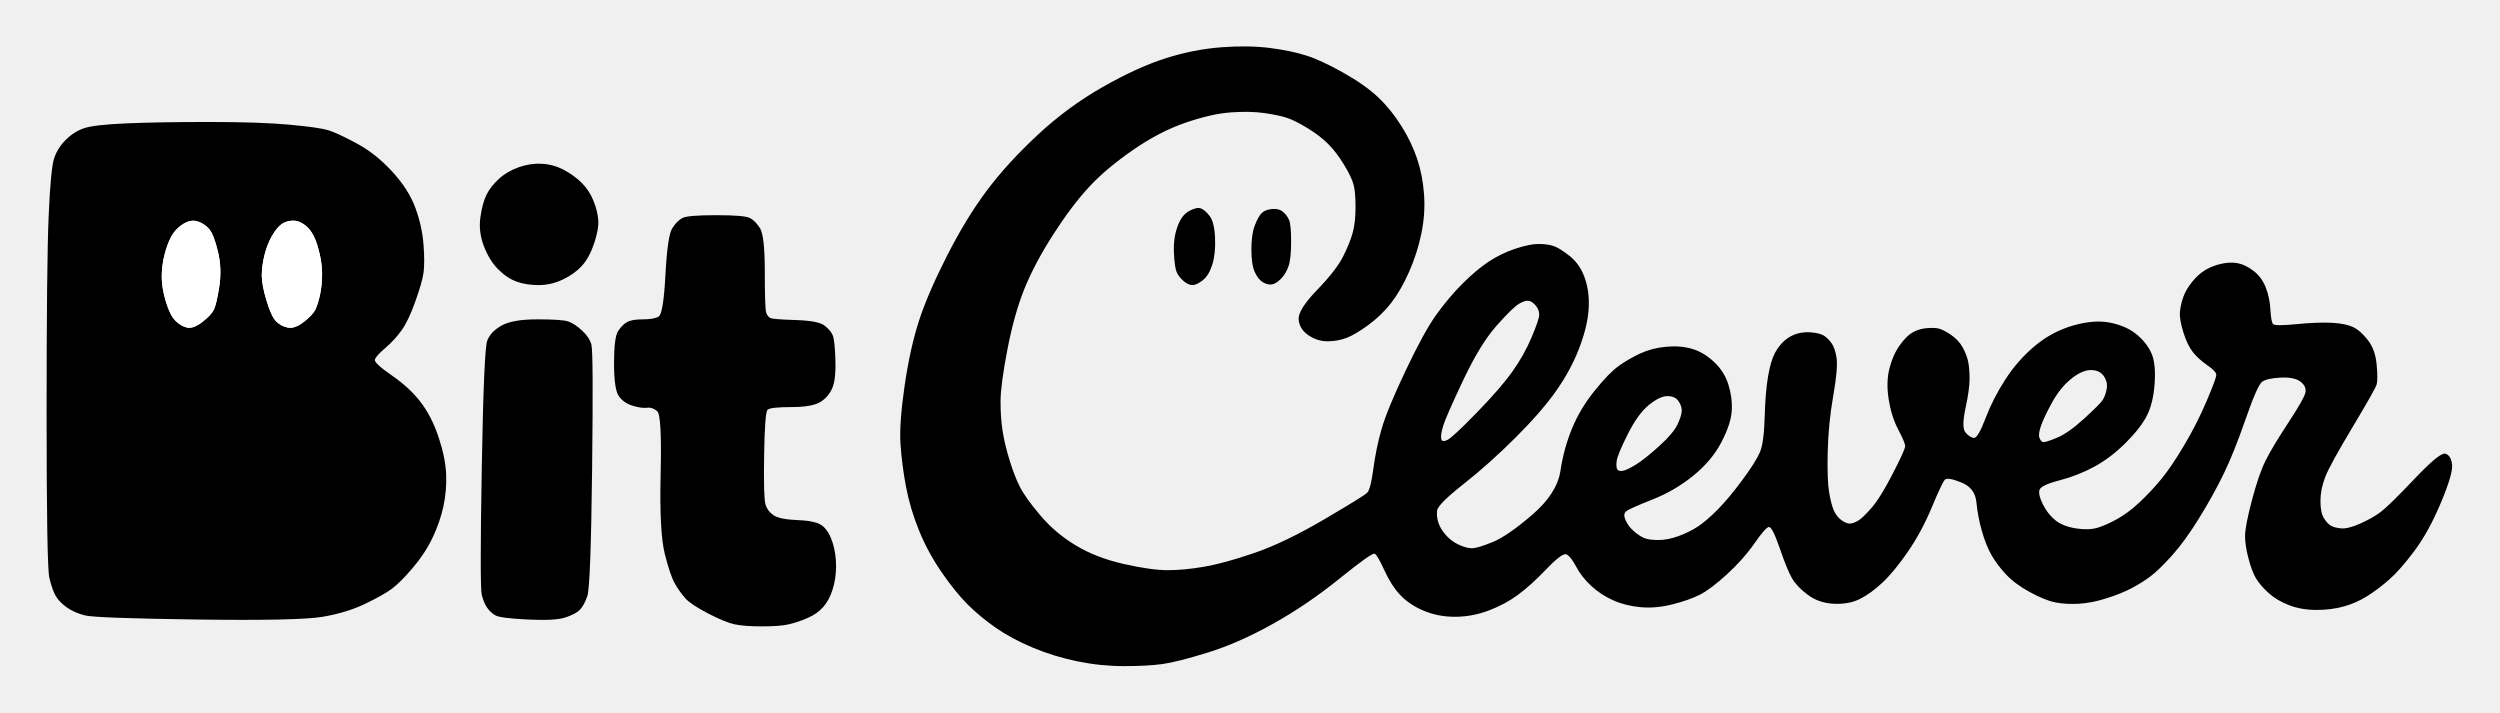
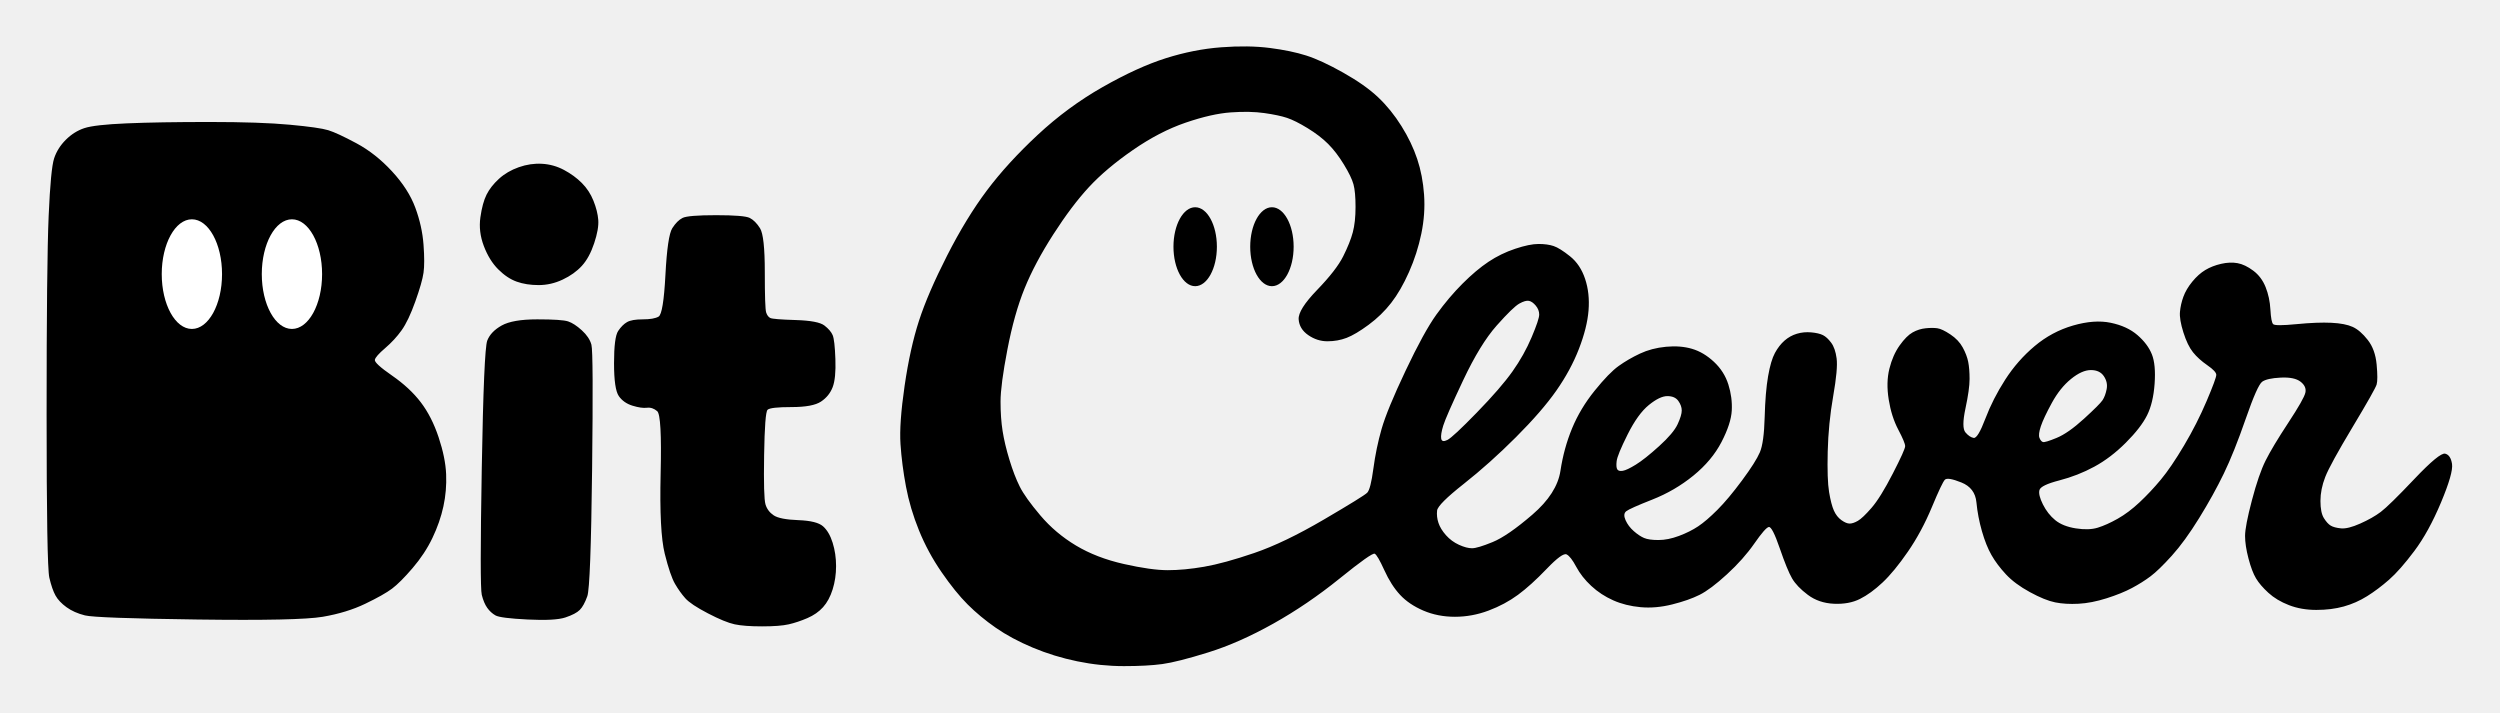
- <svg xmlns="http://www.w3.org/2000/svg" viewBox="52 28 456 130" fill="none">
-   <path fill="#000" fill-rule="evenodd" d="M217.000 98.375Q216.000 105.250 216.250 109.000Q216.500 112.750 217.250 116.750Q218.000 120.750 219.625 124.750Q221.250 128.750 223.750 132.375Q226.250 136.000 228.500 138.250Q230.750 140.500 233.625 142.500Q236.500 144.500 240.375 146.125Q244.250 147.750 248.500 148.625Q252.750 149.500 257.000 149.500Q261.250 149.500 264.000 149.125Q266.750 148.750 272.375 147.000Q278.000 145.250 284.250 141.750Q290.500 138.250 296.375 133.500Q302.250 128.750 302.750 129.000Q303.250 129.250 304.500 132.000Q305.750 134.750 307.375 136.500Q309.000 138.250 311.625 139.375Q314.250 140.500 317.375 140.500Q320.500 140.500 323.500 139.375Q326.500 138.250 328.875 136.500Q331.250 134.750 334.125 131.750Q337.000 128.750 337.750 129.125Q338.500 129.500 339.500 131.375Q340.500 133.250 342.250 134.875Q344.000 136.500 346.250 137.500Q348.500 138.500 351.250 138.750Q354.000 139.000 357.000 138.250Q360.000 137.500 362.000 136.500Q364.000 135.500 367.000 132.750Q370.000 130.000 372.000 127.125Q374.000 124.250 374.625 124.125Q375.250 124.000 376.625 128.000Q378.000 132.000 378.875 133.500Q379.750 135.000 381.750 136.500Q383.750 138.000 386.500 138.125Q389.250 138.250 391.250 137.250Q393.250 136.250 395.375 134.250Q397.500 132.250 400.000 128.625Q402.500 125.000 404.375 120.500Q406.250 116.000 406.750 115.500Q407.250 115.000 409.750 116.000Q412.250 117.000 412.500 119.625Q412.750 122.250 413.500 124.875Q414.250 127.500 415.250 129.250Q416.250 131.000 417.875 132.750Q419.500 134.500 422.250 136.000Q425.000 137.500 426.875 137.875Q428.750 138.250 431.125 138.125Q433.500 138.000 436.250 137.125Q439.000 136.250 440.875 135.250Q442.750 134.250 444.250 133.125Q445.750 132.000 448.125 129.375Q450.500 126.750 453.125 122.500Q455.750 118.250 457.625 114.375Q459.500 110.500 461.625 104.375Q463.750 98.250 464.625 97.625Q465.500 97.000 468.000 96.875Q470.500 96.750 471.625 97.625Q472.750 98.500 472.500 99.625Q472.250 100.750 469.375 105.125Q466.500 109.500 465.250 112.000Q464.000 114.500 462.750 119.250Q461.500 124.000 461.500 125.750Q461.500 127.500 462.125 129.875Q462.750 132.250 463.500 133.500Q464.250 134.750 465.750 136.125Q467.250 137.500 469.500 138.375Q471.750 139.250 474.500 139.250Q477.250 139.250 479.500 138.625Q481.750 138.000 483.750 136.750Q485.750 135.500 487.750 133.750Q489.750 132.000 492.375 128.500Q495.000 125.000 497.250 119.625Q499.500 114.250 499.250 112.625Q499.000 111.000 498.000 110.750Q497.000 110.500 492.375 115.375Q487.750 120.250 486.250 121.375Q484.750 122.500 482.500 123.500Q480.250 124.500 479.000 124.375Q477.750 124.250 477.125 123.875Q476.500 123.500 475.875 122.500Q475.250 121.500 475.250 119.375Q475.250 117.250 476.125 115.000Q477.000 112.750 481.125 105.875Q485.250 99.000 485.500 98.125Q485.750 97.250 485.500 94.500Q485.250 91.750 483.875 90.000Q482.500 88.250 481.125 87.625Q479.750 87.000 477.250 86.875Q474.750 86.750 470.875 87.125Q467.000 87.500 466.625 87.125Q466.250 86.750 466.125 84.500Q466.000 82.250 465.250 80.375Q464.500 78.500 463.000 77.375Q461.500 76.250 460.125 76.000Q458.750 75.750 457.125 76.125Q455.500 76.500 454.250 77.250Q453.000 78.000 451.875 79.375Q450.750 80.750 450.250 82.125Q449.750 83.500 449.625 84.875Q449.500 86.250 450.250 88.625Q451.000 91.000 452.000 92.250Q453.000 93.500 454.625 94.625Q456.250 95.750 456.250 96.375Q456.250 97.000 454.500 101.125Q452.750 105.250 450.375 109.250Q448.000 113.250 446.125 115.500Q444.250 117.750 442.250 119.625Q440.250 121.500 438.250 122.625Q436.250 123.750 434.625 124.250Q433.000 124.750 430.625 124.375Q428.250 124.000 426.875 122.875Q425.500 121.750 424.625 120.000Q423.750 118.250 424.000 117.375Q424.250 116.500 427.625 115.625Q431.000 114.750 434.000 113.125Q437.000 111.500 439.750 108.750Q442.500 106.000 443.625 103.750Q444.750 101.500 445.000 98.000Q445.250 94.500 444.500 92.625Q443.750 90.750 441.875 89.125Q440.000 87.500 437.000 86.875Q434.000 86.250 430.125 87.375Q426.250 88.500 423.125 91.125Q420.000 93.750 417.750 97.250Q415.500 100.750 414.125 104.375Q412.750 108.000 412.000 107.875Q411.250 107.750 410.500 106.875Q409.750 106.000 410.500 102.500Q411.250 99.000 411.250 97.125Q411.250 95.250 411.000 94.000Q410.750 92.750 410.000 91.375Q409.250 90.000 407.750 89.000Q406.250 88.000 405.375 87.875Q404.500 87.750 403.250 87.875Q402.000 88.000 400.875 88.625Q399.750 89.250 398.500 91.000Q397.250 92.750 396.625 95.250Q396.000 97.750 396.500 100.875Q397.000 104.000 398.250 106.375Q399.500 108.750 399.500 109.375Q399.500 110.000 397.250 114.375Q395.000 118.750 393.375 120.625Q391.750 122.500 390.875 123.000Q390.000 123.500 389.375 123.500Q388.750 123.500 387.875 122.875Q387.000 122.250 386.500 121.125Q386.000 120.000 385.625 117.750Q385.250 115.500 385.375 110.375Q385.500 105.250 386.375 100.250Q387.250 95.250 387.000 93.375Q386.750 91.500 386.000 90.500Q385.250 89.500 384.500 89.125Q383.750 88.750 382.375 88.625Q381.000 88.500 379.750 88.875Q378.500 89.250 377.500 90.125Q376.500 91.000 375.750 92.375Q375.000 93.750 374.500 96.625Q374.000 99.500 373.875 104.125Q373.750 108.750 373.000 110.500Q372.250 112.250 369.750 115.625Q367.250 119.000 365.250 121.000Q363.250 123.000 361.750 124.000Q360.250 125.000 358.250 125.750Q356.250 126.500 354.500 126.500Q352.750 126.500 351.875 126.125Q351.000 125.750 350.000 124.875Q349.000 124.000 348.500 122.875Q348.000 121.750 348.625 121.250Q349.250 120.750 353.375 119.125Q357.500 117.500 360.875 114.750Q364.250 112.000 366.000 108.625Q367.750 105.250 367.875 102.875Q368.000 100.500 367.250 98.125Q366.500 95.750 364.625 94.000Q362.750 92.250 360.625 91.625Q358.500 91.000 355.875 91.250Q353.250 91.500 351.125 92.500Q349.000 93.500 347.250 94.750Q345.500 96.000 342.875 99.250Q340.250 102.500 338.750 106.125Q337.250 109.750 336.625 113.875Q336.000 118.000 331.500 121.875Q327.000 125.750 324.250 126.875Q321.500 128.000 320.500 128.000Q319.500 128.000 318.125 127.375Q316.750 126.750 315.750 125.625Q314.750 124.500 314.375 123.375Q314.000 122.250 314.125 121.125Q314.250 120.000 319.000 116.250Q323.750 112.500 328.500 107.750Q333.250 103.000 335.875 99.250Q338.500 95.500 340.000 91.625Q341.500 87.750 341.750 84.625Q342.000 81.500 341.125 78.875Q340.250 76.250 338.375 74.750Q336.500 73.250 335.375 72.875Q334.250 72.500 332.625 72.500Q331.000 72.500 328.375 73.375Q325.750 74.250 323.500 75.750Q321.250 77.250 318.750 79.750Q316.250 82.250 314.000 85.375Q311.750 88.500 308.375 95.625Q305.000 102.750 304.000 106.250Q303.000 109.750 302.500 113.500Q302.000 117.250 301.375 117.875Q300.750 118.500 293.500 122.750Q286.250 127.000 280.750 128.875Q275.250 130.750 271.625 131.375Q268.000 132.000 265.000 132.000Q262.000 132.000 257.000 130.875Q252.000 129.750 248.250 127.500Q244.500 125.250 241.750 122.000Q239.000 118.750 238.000 116.750Q237.000 114.750 236.125 111.875Q235.250 109.000 234.875 106.625Q234.500 104.250 234.500 101.250Q234.500 98.250 235.750 91.750Q237.000 85.250 238.875 80.625Q240.750 76.000 244.125 70.750Q247.500 65.500 250.625 62.125Q253.750 58.750 258.625 55.375Q263.500 52.000 268.250 50.375Q273.000 48.750 276.500 48.500Q280.000 48.250 282.625 48.625Q285.250 49.000 286.750 49.500Q288.250 50.000 290.500 51.375Q292.750 52.750 294.250 54.250Q295.750 55.750 297.125 58.000Q298.500 60.250 298.875 61.625Q299.250 63.000 299.250 65.750Q299.250 68.500 298.750 70.375Q298.250 72.250 297.000 74.750Q295.750 77.250 292.250 80.875Q288.750 84.500 288.875 86.250Q289.000 88.000 290.625 89.125Q292.250 90.250 294.125 90.250Q296.000 90.250 297.625 89.625Q299.250 89.000 301.625 87.250Q304.000 85.500 305.750 83.250Q307.500 81.000 309.000 77.625Q310.500 74.250 311.250 70.625Q312.000 67.000 311.750 63.500Q311.500 60.000 310.500 57.000Q309.500 54.000 307.625 51.000Q305.750 48.000 303.375 45.750Q301.000 43.500 297.000 41.250Q293.000 39.000 290.250 38.125Q287.500 37.250 283.625 36.750Q279.750 36.250 274.750 36.625Q269.750 37.000 264.625 38.625Q259.500 40.250 253.125 43.875Q246.750 47.500 241.250 52.625Q235.750 57.750 232.000 62.750Q228.250 67.750 224.750 74.625Q221.250 81.500 219.625 86.500Q218.000 91.500 217.000 98.375Z M356.125 100.250Q357.500 100.250 358.125 101.125Q358.750 102.000 358.750 102.875Q358.750 103.750 358.000 105.375Q357.250 107.000 354.625 109.375Q352.000 111.750 350.375 112.750Q348.750 113.750 348.000 113.875Q347.250 114.000 347.000 113.625Q346.750 113.250 346.875 112.125Q347.000 111.000 348.875 107.250Q350.750 103.500 352.750 101.875Q354.750 100.250 356.125 100.250Z M433.375 95.500Q435.000 95.500 435.750 96.625Q436.500 97.750 436.250 99.000Q436.000 100.250 435.500 101.000Q435.000 101.750 432.125 104.375Q429.250 107.000 427.125 107.875Q425.000 108.750 424.625 108.625Q424.250 108.500 424.000 107.875Q423.750 107.250 424.250 105.750Q424.750 104.250 426.250 101.500Q427.750 98.750 429.750 97.125Q431.750 95.500 433.375 95.500Z M330.875 82.875Q331.500 83.000 332.125 83.750Q332.750 84.500 332.750 85.375Q332.750 86.250 331.375 89.500Q330.000 92.750 327.875 95.750Q325.750 98.750 321.375 103.250Q317.000 107.750 316.000 108.250Q315.000 108.750 314.875 108.000Q314.750 107.250 315.250 105.625Q315.750 104.000 318.875 97.375Q322.000 90.750 325.000 87.375Q328.000 84.000 329.125 83.375Q330.250 82.750 330.875 82.875Z M67.375 51.375Q65.500 52.000 64.000 53.500Q62.500 55.000 61.875 56.875Q61.250 58.750 60.875 67.375Q60.500 76.000 60.500 103.625Q60.500 131.250 61.000 133.375Q61.500 135.500 62.125 136.625Q62.750 137.750 64.125 138.750Q65.500 139.750 67.500 140.250Q69.500 140.750 88.000 141.000Q106.500 141.250 110.875 140.500Q115.250 139.750 118.625 138.125Q122.000 136.500 123.500 135.375Q125.000 134.250 127.250 131.625Q129.500 129.000 130.875 126.125Q132.250 123.250 132.875 120.375Q133.500 117.500 133.375 114.500Q133.250 111.500 132.000 107.750Q130.750 104.000 128.750 101.375Q126.750 98.750 123.500 96.500Q120.250 94.250 120.375 93.625Q120.500 93.000 122.250 91.500Q124.000 90.000 125.250 88.250Q126.500 86.500 127.750 83.000Q129.000 79.500 129.250 77.750Q129.500 76.000 129.250 72.625Q129.000 69.250 127.750 65.875Q126.500 62.500 123.500 59.250Q120.500 56.000 117.000 54.125Q113.500 52.250 111.875 51.750Q110.250 51.250 104.875 50.750Q99.500 50.250 90.250 50.250Q81.000 50.250 75.125 50.500Q69.250 50.750 67.375 51.375Z M103.375 68.875Q104.250 68.250 105.500 68.250Q106.750 68.250 108.000 69.375Q109.250 70.500 110.000 73.125Q110.750 75.750 110.750 77.875Q110.750 80.000 110.375 81.750Q110.000 83.500 109.500 84.500Q109.000 85.500 107.375 86.750Q105.750 88.000 104.500 87.750Q103.250 87.500 102.375 86.625Q101.500 85.750 100.625 82.875Q99.750 80.000 99.750 78.250Q99.750 76.500 100.250 74.500Q100.750 72.500 101.625 71.000Q102.500 69.500 103.375 68.875Z M85.375 68.875Q86.750 68.000 88.000 68.375Q89.250 68.750 90.125 69.750Q91.000 70.750 91.750 73.875Q92.500 77.000 92.000 80.250Q91.500 83.500 91.000 84.500Q90.500 85.500 88.875 86.750Q87.250 88.000 86.125 87.750Q85.000 87.500 84.000 86.500Q83.000 85.500 82.250 83.000Q81.500 80.500 81.500 78.500Q81.500 76.500 82.000 74.500Q82.500 72.500 83.250 71.125Q84.000 69.750 85.375 68.875Z M150.875 57.875Q148.750 57.750 146.625 58.500Q144.500 59.250 143.000 60.625Q141.500 62.000 140.750 63.500Q140.000 65.000 139.625 67.625Q139.250 70.250 140.250 72.875Q141.250 75.500 142.875 77.125Q144.500 78.750 146.250 79.375Q148.000 80.000 150.250 80.000Q152.500 80.000 154.625 79.000Q156.750 78.000 158.125 76.500Q159.500 75.000 160.375 72.375Q161.250 69.750 161.125 68.125Q161.000 66.500 160.250 64.625Q159.500 62.750 158.125 61.375Q156.750 60.000 154.875 59.000Q153.000 58.000 150.875 57.875Z M271.000 66.000Q270.250 65.750 268.875 66.500Q267.500 67.250 266.750 69.375Q266.000 71.500 266.125 74.125Q266.250 76.750 266.625 77.625Q267.000 78.500 267.875 79.250Q268.750 80.000 269.500 80.000Q270.250 80.000 271.375 79.125Q272.500 78.250 273.125 76.250Q273.750 74.250 273.625 71.375Q273.500 68.500 272.625 67.375Q271.750 66.250 271.000 66.000Z M286.000 66.625Q285.250 66.000 284.000 66.125Q282.750 66.250 282.125 66.875Q281.500 67.500 280.875 69.125Q280.250 70.750 280.250 73.500Q280.250 76.250 280.875 77.625Q281.500 79.000 282.375 79.500Q283.250 80.000 284.000 79.875Q284.750 79.750 285.625 78.875Q286.500 78.000 287.000 76.625Q287.500 75.250 287.500 72.125Q287.500 69.000 287.125 68.125Q286.750 67.250 286.000 66.625Z M182.625 67.250Q177.500 67.250 176.500 67.750Q175.500 68.250 174.625 69.625Q173.750 71.000 173.375 78.125Q173.000 85.250 172.125 85.750Q171.250 86.250 169.250 86.250Q167.250 86.250 166.375 86.750Q165.500 87.250 164.750 88.375Q164.000 89.500 164.000 94.250Q164.000 99.000 164.875 100.250Q165.750 101.500 167.375 102.000Q169.000 102.500 170.000 102.375Q171.000 102.250 171.875 103.000Q172.750 103.750 172.500 114.375Q172.250 125.000 173.250 129.000Q174.250 133.000 175.125 134.500Q176.000 136.000 177.000 137.125Q178.000 138.250 181.125 139.875Q184.250 141.500 186.000 141.875Q187.750 142.250 191.000 142.250Q194.250 142.250 195.875 141.875Q197.500 141.500 199.250 140.750Q201.000 140.000 202.125 138.750Q203.250 137.500 203.875 135.500Q204.500 133.500 204.500 131.250Q204.500 129.000 203.875 127.000Q203.250 125.000 202.125 124.000Q201.000 123.000 197.625 122.875Q194.250 122.750 193.125 122.000Q192.000 121.250 191.625 120.000Q191.250 118.750 191.375 111.000Q191.500 103.250 192.000 102.750Q192.500 102.250 196.375 102.250Q200.250 102.250 201.750 101.250Q203.250 100.250 203.875 98.625Q204.500 97.000 204.375 93.500Q204.250 90.000 203.875 89.125Q203.500 88.250 202.375 87.375Q201.250 86.500 197.125 86.375Q193.000 86.250 192.500 86.000Q192.000 85.750 191.750 85.000Q191.500 84.250 191.500 77.625Q191.500 71.000 190.625 69.625Q189.750 68.250 188.750 67.750Q187.750 67.250 182.625 67.250Z M150.000 86.250Q145.500 86.250 143.500 87.375Q141.500 88.500 140.875 90.125Q140.250 91.750 139.875 113.375Q139.500 135.000 139.875 136.500Q140.250 138.000 140.875 138.875Q141.500 139.750 142.375 140.250Q143.250 140.750 148.250 141.000Q153.250 141.250 155.125 140.625Q157.000 140.000 157.750 139.250Q158.500 138.500 159.125 136.750Q159.750 135.000 160.000 113.625Q160.250 92.250 159.875 90.875Q159.500 89.500 158.125 88.250Q156.750 87.000 155.625 86.625Q154.500 86.250 150.000 86.250Z" />
-   <path fill="#fff" d="M103.375 68.875Q104.250 68.250 105.500 68.250Q106.750 68.250 108.000 69.375Q109.250 70.500 110.000 73.125Q110.750 75.750 110.750 77.875Q110.750 80.000 110.375 81.750Q110.000 83.500 109.500 84.500Q109.000 85.500 107.375 86.750Q105.750 88.000 104.500 87.750Q103.250 87.500 102.375 86.625Q101.500 85.750 100.625 82.875Q99.750 80.000 99.750 78.250Q99.750 76.500 100.250 74.500Q100.750 72.500 101.625 71.000Q102.500 69.500 103.375 68.875Z M85.375 68.875Q86.750 68.000 88.000 68.375Q89.250 68.750 90.125 69.750Q91.000 70.750 91.750 73.875Q92.500 77.000 92.000 80.250Q91.500 83.500 91.000 84.500Q90.500 85.500 88.875 86.750Q87.250 88.000 86.125 87.750Q85.000 87.500 84.000 86.500Q83.000 85.500 82.250 83.000Q81.500 80.500 81.500 78.500Q81.500 76.500 82.000 74.500Q82.500 72.500 83.250 71.125Q84.000 69.750 85.375 68.875Z" />
+ <svg xmlns="http://www.w3.org/2000/svg" viewBox="52 28 456 130">
+   <path fill="#000" fill-rule="evenodd" d="M217.000 98.375Q216.000 105.250 216.250 109.000Q216.500 112.750 217.250 116.750Q218.000 120.750 219.625 124.750Q221.250 128.750 223.750 132.375Q226.250 136.000 228.500 138.250Q230.750 140.500 233.625 142.500Q236.500 144.500 240.375 146.125Q244.250 147.750 248.500 148.625Q252.750 149.500 257.000 149.500Q261.250 149.500 264.000 149.125Q266.750 148.750 272.375 147.000Q278.000 145.250 284.250 141.750Q290.500 138.250 296.375 133.500Q302.250 128.750 302.750 129.000Q303.250 129.250 304.500 132.000Q305.750 134.750 307.375 136.500Q309.000 138.250 311.625 139.375Q314.250 140.500 317.375 140.500Q320.500 140.500 323.500 139.375Q326.500 138.250 328.875 136.500Q331.250 134.750 334.125 131.750Q337.000 128.750 337.750 129.125Q338.500 129.500 339.500 131.375Q340.500 133.250 342.250 134.875Q344.000 136.500 346.250 137.500Q348.500 138.500 351.250 138.750Q354.000 139.000 357.000 138.250Q360.000 137.500 362.000 136.500Q364.000 135.500 367.000 132.750Q370.000 130.000 372.000 127.125Q374.000 124.250 374.625 124.125Q375.250 124.000 376.625 128.000Q378.000 132.000 378.875 133.500Q379.750 135.000 381.750 136.500Q383.750 138.000 386.500 138.125Q389.250 138.250 391.250 137.250Q393.250 136.250 395.375 134.250Q397.500 132.250 400.000 128.625Q402.500 125.000 404.375 120.500Q406.250 116.000 406.750 115.500Q407.250 115.000 409.750 116.000Q412.250 117.000 412.500 119.625Q412.750 122.250 413.500 124.875Q414.250 127.500 415.250 129.250Q416.250 131.000 417.875 132.750Q419.500 134.500 422.250 136.000Q425.000 137.500 426.875 137.875Q428.750 138.250 431.125 138.125Q433.500 138.000 436.250 137.125Q439.000 136.250 440.875 135.250Q442.750 134.250 444.250 133.125Q445.750 132.000 448.125 129.375Q450.500 126.750 453.125 122.500Q455.750 118.250 457.625 114.375Q459.500 110.500 461.625 104.375Q463.750 98.250 464.625 97.625Q465.500 97.000 468.000 96.875Q470.500 96.750 471.625 97.625Q472.750 98.500 472.500 99.625Q472.250 100.750 469.375 105.125Q466.500 109.500 465.250 112.000Q464.000 114.500 462.750 119.250Q461.500 124.000 461.500 125.750Q461.500 127.500 462.125 129.875Q462.750 132.250 463.500 133.500Q464.250 134.750 465.750 136.125Q467.250 137.500 469.500 138.375Q471.750 139.250 474.500 139.250Q477.250 139.250 479.500 138.625Q481.750 138.000 483.750 136.750Q485.750 135.500 487.750 133.750Q489.750 132.000 492.375 128.500Q495.000 125.000 497.250 119.625Q499.500 114.250 499.250 112.625Q499.000 111.000 498.000 110.750Q497.000 110.500 492.375 115.375Q487.750 120.250 486.250 121.375Q484.750 122.500 482.500 123.500Q480.250 124.500 479.000 124.375Q477.750 124.250 477.125 123.875Q476.500 123.500 475.875 122.500Q475.250 121.500 475.250 119.375Q475.250 117.250 476.125 115.000Q477.000 112.750 481.125 105.875Q485.250 99.000 485.500 98.125Q485.750 97.250 485.500 94.500Q485.250 91.750 483.875 90.000Q482.500 88.250 481.125 87.625Q479.750 87.000 477.250 86.875Q474.750 86.750 470.875 87.125Q467.000 87.500 466.625 87.125Q466.250 86.750 466.125 84.500Q466.000 82.250 465.250 80.375Q464.500 78.500 463.000 77.375Q461.500 76.250 460.125 76.000Q458.750 75.750 457.125 76.125Q455.500 76.500 454.250 77.250Q453.000 78.000 451.875 79.375Q450.750 80.750 450.250 82.125Q449.750 83.500 449.625 84.875Q449.500 86.250 450.250 88.625Q451.000 91.000 452.000 92.250Q453.000 93.500 454.625 94.625Q456.250 95.750 456.250 96.375Q456.250 97.000 454.500 101.125Q452.750 105.250 450.375 109.250Q448.000 113.250 446.125 115.500Q444.250 117.750 442.250 119.625Q440.250 121.500 438.250 122.625Q436.250 123.750 434.625 124.250Q433.000 124.750 430.625 124.375Q428.250 124.000 426.875 122.875Q425.500 121.750 424.625 120.000Q423.750 118.250 424.000 117.375Q424.250 116.500 427.625 115.625Q431.000 114.750 434.000 113.125Q437.000 111.500 439.750 108.750Q442.500 106.000 443.625 103.750Q444.750 101.500 445.000 98.000Q445.250 94.500 444.500 92.625Q443.750 90.750 441.875 89.125Q440.000 87.500 437.000 86.875Q434.000 86.250 430.125 87.375Q426.250 88.500 423.125 91.125Q420.000 93.750 417.750 97.250Q415.500 100.750 414.125 104.375Q412.750 108.000 412.000 107.875Q411.250 107.750 410.500 106.875Q409.750 106.000 410.500 102.500Q411.250 99.000 411.250 97.125Q411.250 95.250 411.000 94.000Q410.750 92.750 410.000 91.375Q409.250 90.000 407.750 89.000Q406.250 88.000 405.375 87.875Q404.500 87.750 403.250 87.875Q402.000 88.000 400.875 88.625Q399.750 89.250 398.500 91.000Q397.250 92.750 396.625 95.250Q396.000 97.750 396.500 100.875Q397.000 104.000 398.250 106.375Q399.500 108.750 399.500 109.375Q399.500 110.000 397.250 114.375Q395.000 118.750 393.375 120.625Q391.750 122.500 390.875 123.000Q390.000 123.500 389.375 123.500Q388.750 123.500 387.875 122.875Q387.000 122.250 386.500 121.125Q386.000 120.000 385.625 117.750Q385.250 115.500 385.375 110.375Q385.500 105.250 386.375 100.250Q387.250 95.250 387.000 93.375Q386.750 91.500 386.000 90.500Q385.250 89.500 384.500 89.125Q383.750 88.750 382.375 88.625Q381.000 88.500 379.750 88.875Q378.500 89.250 377.500 90.125Q376.500 91.000 375.750 92.375Q375.000 93.750 374.500 96.625Q374.000 99.500 373.875 104.125Q373.750 108.750 373.000 110.500Q372.250 112.250 369.750 115.625Q367.250 119.000 365.250 121.000Q363.250 123.000 361.750 124.000Q360.250 125.000 358.250 125.750Q356.250 126.500 354.500 126.500Q352.750 126.500 351.875 126.125Q351.000 125.750 350.000 124.875Q349.000 124.000 348.500 122.875Q348.000 121.750 348.625 121.250Q349.250 120.750 353.375 119.125Q357.500 117.500 360.875 114.750Q364.250 112.000 366.000 108.625Q367.750 105.250 367.875 102.875Q368.000 100.500 367.250 98.125Q366.500 95.750 364.625 94.000Q362.750 92.250 360.625 91.625Q358.500 91.000 355.875 91.250Q353.250 91.500 351.125 92.500Q349.000 93.500 347.250 94.750Q345.500 96.000 342.875 99.250Q340.250 102.500 338.750 106.125Q337.250 109.750 336.625 113.875Q336.000 118.000 331.500 121.875Q327.000 125.750 324.250 126.875Q321.500 128.000 320.500 128.000Q319.500 128.000 318.125 127.375Q316.750 126.750 315.750 125.625Q314.750 124.500 314.375 123.375Q314.000 122.250 314.125 121.125Q314.250 120.000 319.000 116.250Q323.750 112.500 328.500 107.750Q333.250 103.000 335.875 99.250Q338.500 95.500 340.000 91.625Q341.500 87.750 341.750 84.625Q342.000 81.500 341.125 78.875Q340.250 76.250 338.375 74.750Q336.500 73.250 335.375 72.875Q334.250 72.500 332.625 72.500Q331.000 72.500 328.375 73.375Q325.750 74.250 323.500 75.750Q321.250 77.250 318.750 79.750Q316.250 82.250 314.000 85.375Q311.750 88.500 308.375 95.625Q305.000 102.750 304.000 106.250Q303.000 109.750 302.500 113.500Q302.000 117.250 301.375 117.875Q300.750 118.500 293.500 122.750Q286.250 127.000 280.750 128.875Q275.250 130.750 271.625 131.375Q268.000 132.000 265.000 132.000Q262.000 132.000 257.000 130.875Q252.000 129.750 248.250 127.500Q244.500 125.250 241.750 122.000Q239.000 118.750 238.000 116.750Q237.000 114.750 236.125 111.875Q235.250 109.000 234.875 106.625Q234.500 104.250 234.500 101.250Q234.500 98.250 235.750 91.750Q237.000 85.250 238.875 80.625Q240.750 76.000 244.125 70.750Q247.500 65.500 250.625 62.125Q253.750 58.750 258.625 55.375Q263.500 52.000 268.250 50.375Q273.000 48.750 276.500 48.500Q280.000 48.250 282.625 48.625Q285.250 49.000 286.750 49.500Q288.250 50.000 290.500 51.375Q292.750 52.750 294.250 54.250Q295.750 55.750 297.125 58.000Q298.500 60.250 298.875 61.625Q299.250 63.000 299.250 65.750Q299.250 68.500 298.750 70.375Q298.250 72.250 297.000 74.750Q295.750 77.250 292.250 80.875Q288.750 84.500 288.875 86.250Q289.000 88.000 290.625 89.125Q292.250 90.250 294.125 90.250Q296.000 90.250 297.625 89.625Q299.250 89.000 301.625 87.250Q304.000 85.500 305.750 83.250Q307.500 81.000 309.000 77.625Q310.500 74.250 311.250 70.625Q312.000 67.000 311.750 63.500Q311.500 60.000 310.500 57.000Q309.500 54.000 307.625 51.000Q305.750 48.000 303.375 45.750Q301.000 43.500 297.000 41.250Q293.000 39.000 290.250 38.125Q287.500 37.250 283.625 36.750Q279.750 36.250 274.750 36.625Q269.750 37.000 264.625 38.625Q259.500 40.250 253.125 43.875Q246.750 47.500 241.250 52.625Q235.750 57.750 232.000 62.750Q228.250 67.750 224.750 74.625Q221.250 81.500 219.625 86.500Q218.000 91.500 217.000 98.375Z  M356.125 100.250Q357.500 100.250 358.125 101.125Q358.750 102.000 358.750 102.875Q358.750 103.750 358.000 105.375Q357.250 107.000 354.625 109.375Q352.000 111.750 350.375 112.750Q348.750 113.750 348.000 113.875Q347.250 114.000 347.000 113.625Q346.750 113.250 346.875 112.125Q347.000 111.000 348.875 107.250Q350.750 103.500 352.750 101.875Q354.750 100.250 356.125 100.250Z  M433.375 95.500Q435.000 95.500 435.750 96.625Q436.500 97.750 436.250 99.000Q436.000 100.250 435.500 101.000Q435.000 101.750 432.125 104.375Q429.250 107.000 427.125 107.875Q425.000 108.750 424.625 108.625Q424.250 108.500 424.000 107.875Q423.750 107.250 424.250 105.750Q424.750 104.250 426.250 101.500Q427.750 98.750 429.750 97.125Q431.750 95.500 433.375 95.500Z  M330.875 82.875Q331.500 83.000 332.125 83.750Q332.750 84.500 332.750 85.375Q332.750 86.250 331.375 89.500Q330.000 92.750 327.875 95.750Q325.750 98.750 321.375 103.250Q317.000 107.750 316.000 108.250Q315.000 108.750 314.875 108.000Q314.750 107.250 315.250 105.625Q315.750 104.000 318.875 97.375Q322.000 90.750 325.000 87.375Q328.000 84.000 329.125 83.375Q330.250 82.750 330.875 82.875Z  M67.375 51.375Q65.500 52.000 64.000 53.500Q62.500 55.000 61.875 56.875Q61.250 58.750 60.875 67.375Q60.500 76.000 60.500 103.625Q60.500 131.250 61.000 133.375Q61.500 135.500 62.125 136.625Q62.750 137.750 64.125 138.750Q65.500 139.750 67.500 140.250Q69.500 140.750 88.000 141.000Q106.500 141.250 110.875 140.500Q115.250 139.750 118.625 138.125Q122.000 136.500 123.500 135.375Q125.000 134.250 127.250 131.625Q129.500 129.000 130.875 126.125Q132.250 123.250 132.875 120.375Q133.500 117.500 133.375 114.500Q133.250 111.500 132.000 107.750Q130.750 104.000 128.750 101.375Q126.750 98.750 123.500 96.500Q120.250 94.250 120.375 93.625Q120.500 93.000 122.250 91.500Q124.000 90.000 125.250 88.250Q126.500 86.500 127.750 83.000Q129.000 79.500 129.250 77.750Q129.500 76.000 129.250 72.625Q129.000 69.250 127.750 65.875Q126.500 62.500 123.500 59.250Q120.500 56.000 117.000 54.125Q113.500 52.250 111.875 51.750Q110.250 51.250 104.875 50.750Q99.500 50.250 90.250 50.250Q81.000 50.250 75.125 50.500Q69.250 50.750 67.375 51.375Z  M150.875 57.875Q148.750 57.750 146.625 58.500Q144.500 59.250 143.000 60.625Q141.500 62.000 140.750 63.500Q140.000 65.000 139.625 67.625Q139.250 70.250 140.250 72.875Q141.250 75.500 142.875 77.125Q144.500 78.750 146.250 79.375Q148.000 80.000 150.250 80.000Q152.500 80.000 154.625 79.000Q156.750 78.000 158.125 76.500Q159.500 75.000 160.375 72.375Q161.250 69.750 161.125 68.125Q161.000 66.500 160.250 64.625Q159.500 62.750 158.125 61.375Q156.750 60.000 154.875 59.000Q153.000 58.000 150.875 57.875Z  M182.625 67.250Q177.500 67.250 176.500 67.750Q175.500 68.250 174.625 69.625Q173.750 71.000 173.375 78.125Q173.000 85.250 172.125 85.750Q171.250 86.250 169.250 86.250Q167.250 86.250 166.375 86.750Q165.500 87.250 164.750 88.375Q164.000 89.500 164.000 94.250Q164.000 99.000 164.875 100.250Q165.750 101.500 167.375 102.000Q169.000 102.500 170.000 102.375Q171.000 102.250 171.875 103.000Q172.750 103.750 172.500 114.375Q172.250 125.000 173.250 129.000Q174.250 133.000 175.125 134.500Q176.000 136.000 177.000 137.125Q178.000 138.250 181.125 139.875Q184.250 141.500 186.000 141.875Q187.750 142.250 191.000 142.250Q194.250 142.250 195.875 141.875Q197.500 141.500 199.250 140.750Q201.000 140.000 202.125 138.750Q203.250 137.500 203.875 135.500Q204.500 133.500 204.500 131.250Q204.500 129.000 203.875 127.000Q203.250 125.000 202.125 124.000Q201.000 123.000 197.625 122.875Q194.250 122.750 193.125 122.000Q192.000 121.250 191.625 120.000Q191.250 118.750 191.375 111.000Q191.500 103.250 192.000 102.750Q192.500 102.250 196.375 102.250Q200.250 102.250 201.750 101.250Q203.250 100.250 203.875 98.625Q204.500 97.000 204.375 93.500Q204.250 90.000 203.875 89.125Q203.500 88.250 202.375 87.375Q201.250 86.500 197.125 86.375Q193.000 86.250 192.500 86.000Q192.000 85.750 191.750 85.000Q191.500 84.250 191.500 77.625Q191.500 71.000 190.625 69.625Q189.750 68.250 188.750 67.750Q187.750 67.250 182.625 67.250Z  M150.000 86.250Q145.500 86.250 143.500 87.375Q141.500 88.500 140.875 90.125Q140.250 91.750 139.875 113.375Q139.500 135.000 139.875 136.500Q140.250 138.000 140.875 138.875Q141.500 139.750 142.375 140.250Q143.250 140.750 148.250 141.000Q153.250 141.250 155.125 140.625Q157.000 140.000 157.750 139.250Q158.500 138.500 159.125 136.750Q159.750 135.000 160.000 113.625Q160.250 92.250 159.875 90.875Q159.500 89.500 158.125 88.250Q156.750 87.000 155.625 86.625Q154.500 86.250 150.000 86.250Z" />
+   <g transform="translate(87 78) scale(1)" fill="#fff">
+     <ellipse rx="5.5" ry="10" />
+   </g>
+   <g transform="translate(105.25 78) scale(1)" fill="#fff">
+     <ellipse rx="5.5" ry="10" />
+   </g>
+   <g transform="translate(270 73) scale(0.72)" fill="#000">
+     <ellipse rx="5.5" ry="10" />
+   </g>
+   <g transform="translate(284 73) scale(0.72)" fill="#000">
+     <ellipse rx="5.5" ry="10" />
+   </g>
</svg>
